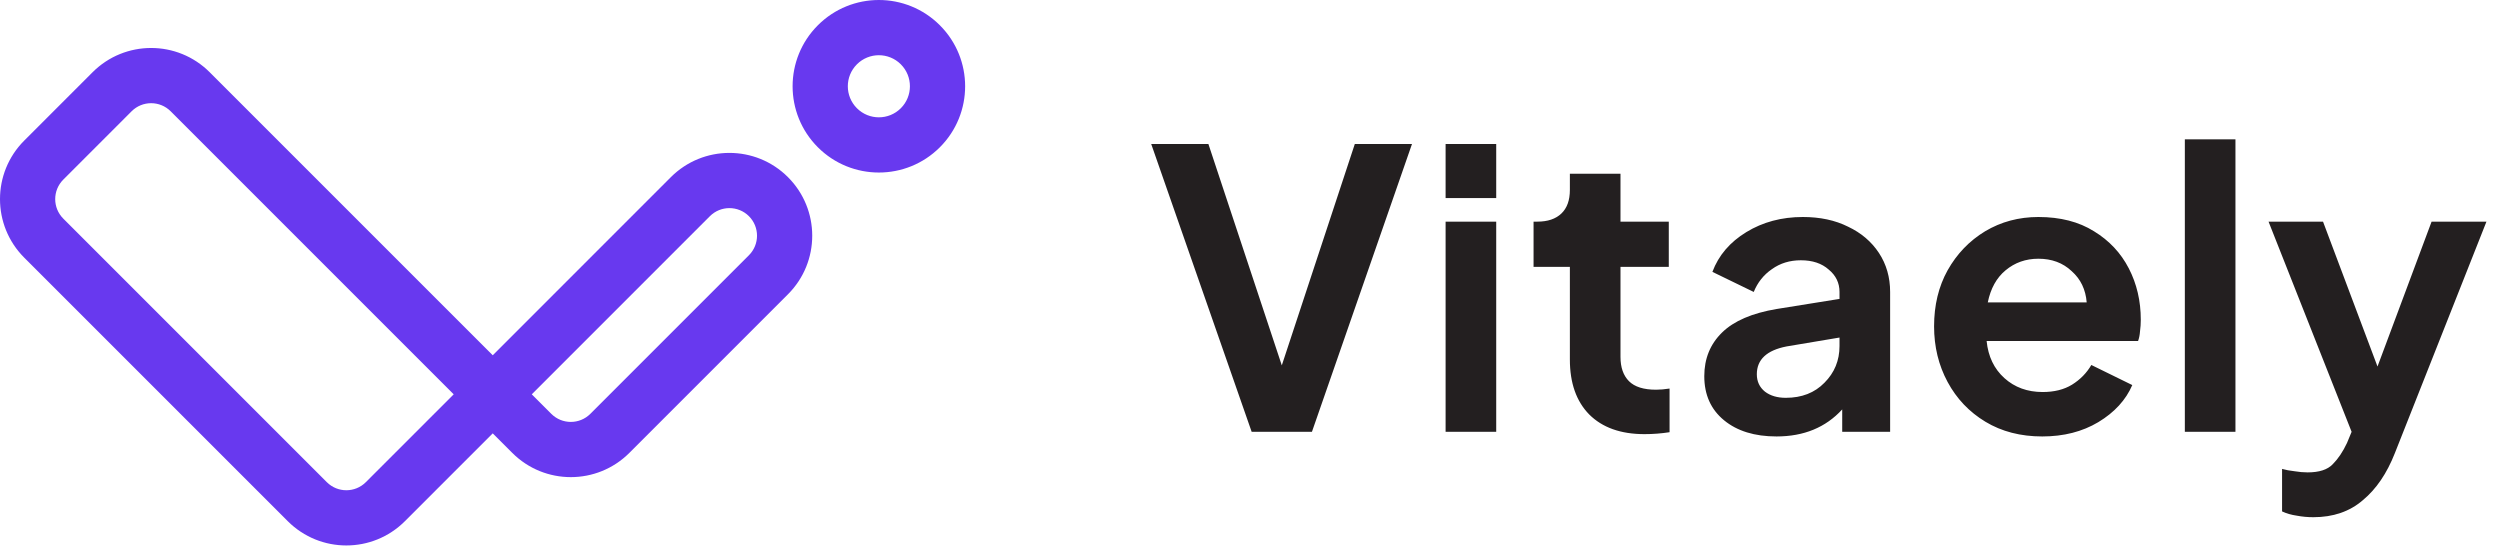
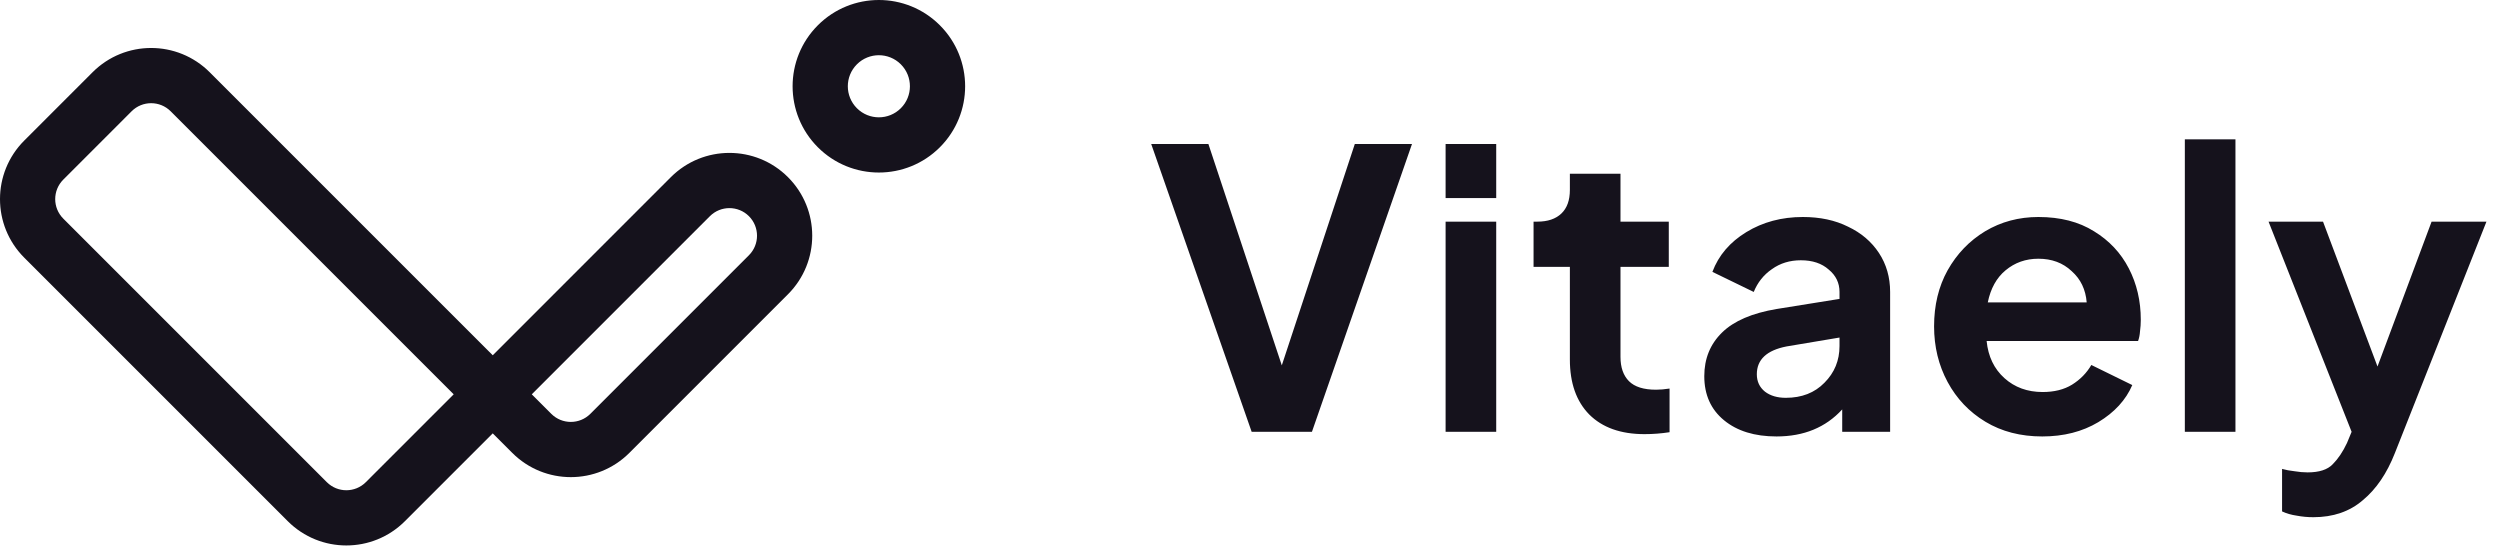
<svg xmlns="http://www.w3.org/2000/svg" width="220" height="48" viewBox="0 0 220 48" fill="none">
-   <path fill-rule="evenodd" clip-rule="evenodd" d="M79.273 5.659C80.34 6.726 80.34 8.457 79.273 9.524C78.206 10.591 76.475 10.591 75.408 9.524C74.341 8.457 74.341 6.726 75.408 5.659C76.475 4.592 78.206 4.592 79.273 5.659ZM82.708 2.224C85.673 5.188 85.673 9.995 82.708 12.96C79.744 15.924 74.937 15.924 71.972 12.96C69.008 9.995 69.008 5.188 71.972 2.224C74.937 -0.741 79.744 -0.741 82.708 2.224ZM2.135 12.369C-0.712 15.215 -0.712 19.829 2.135 22.676L25.324 45.865C28.171 48.712 32.785 48.712 35.631 45.865L43.361 38.136L45.079 39.853C47.925 42.699 52.539 42.699 55.385 39.853L69.342 25.896C72.188 23.05 72.188 18.436 69.342 15.59C66.496 12.744 61.882 12.744 59.035 15.59L43.361 31.264L18.453 6.357C15.607 3.511 10.993 3.511 8.147 6.357L2.135 12.369ZM15.018 9.792L39.925 34.7L32.195 42.43C31.247 43.379 29.709 43.379 28.76 42.43L5.57 19.24C4.621 18.291 4.621 16.753 5.57 15.805L11.582 9.792C12.531 8.844 14.069 8.844 15.018 9.792ZM48.514 36.418L46.796 34.7L62.471 19.025C63.42 18.077 64.958 18.077 65.907 19.025C66.855 19.974 66.855 21.512 65.907 22.461L51.95 36.418C51.001 37.366 49.463 37.366 48.514 36.418Z" fill="#6839EF" />
-   <path d="M110.146 38H115.45L124.256 12.67H119.224L112.798 32.152L106.338 12.67H101.306L110.146 38ZM127.213 17.43H131.667V12.67H127.213V17.43ZM127.213 38H131.667V19.504H127.213V38ZM144.711 38.204C145.459 38.204 146.196 38.147 146.921 38.034V34.192C146.491 34.26 146.094 34.294 145.731 34.294C144.643 34.294 143.85 34.045 143.351 33.546C142.853 33.047 142.603 32.333 142.603 31.404V23.482H146.853V19.504H142.603V15.288H138.149V16.716C138.149 17.623 137.9 18.314 137.401 18.79C136.903 19.266 136.2 19.504 135.293 19.504H134.953V23.482H138.149V31.642C138.149 33.705 138.716 35.314 139.849 36.47C141.005 37.626 142.626 38.204 144.711 38.204ZM156.335 38.408C158.737 38.408 160.664 37.615 162.115 36.028V38H166.331V25.692C166.331 24.4 166.002 23.255 165.345 22.258C164.687 21.261 163.781 20.49 162.625 19.946C161.491 19.379 160.165 19.096 158.647 19.096C156.788 19.096 155.133 19.538 153.683 20.422C152.232 21.306 151.235 22.473 150.691 23.924L154.329 25.692C154.669 24.853 155.201 24.185 155.927 23.686C156.652 23.165 157.502 22.904 158.477 22.904C159.497 22.904 160.313 23.176 160.925 23.72C161.559 24.241 161.877 24.899 161.877 25.692V26.304L156.369 27.188C154.193 27.551 152.583 28.242 151.541 29.262C150.498 30.282 149.977 31.563 149.977 33.104C149.977 34.736 150.555 36.028 151.711 36.98C152.867 37.932 154.408 38.408 156.335 38.408ZM154.601 32.934C154.601 31.642 155.473 30.826 157.219 30.486L161.877 29.704V30.452C161.877 31.721 161.435 32.798 160.551 33.682C159.689 34.566 158.556 35.008 157.151 35.008C156.403 35.008 155.791 34.827 155.315 34.464C154.839 34.079 154.601 33.569 154.601 32.934ZM179.719 38.408C181.601 38.408 183.244 37.989 184.649 37.15C186.077 36.289 187.075 35.201 187.641 33.886L184.037 32.118C183.629 32.821 183.063 33.399 182.337 33.852C181.635 34.283 180.773 34.498 179.753 34.498C178.416 34.498 177.294 34.09 176.387 33.274C175.481 32.458 174.959 31.37 174.823 30.01H188.151C188.242 29.761 188.299 29.477 188.321 29.16C188.367 28.82 188.389 28.48 188.389 28.14C188.389 26.485 188.038 24.978 187.335 23.618C186.633 22.258 185.613 21.17 184.275 20.354C182.938 19.515 181.306 19.096 179.379 19.096C177.657 19.096 176.093 19.515 174.687 20.354C173.305 21.193 172.205 22.337 171.389 23.788C170.596 25.216 170.199 26.859 170.199 28.718C170.199 30.509 170.596 32.141 171.389 33.614C172.183 35.087 173.293 36.255 174.721 37.116C176.149 37.977 177.815 38.408 179.719 38.408ZM179.379 22.768C180.558 22.768 181.533 23.131 182.303 23.856C183.097 24.559 183.539 25.477 183.629 26.61H174.925C175.175 25.386 175.696 24.445 176.489 23.788C177.305 23.108 178.269 22.768 179.379 22.768ZM192.266 38H196.72V12.262H192.266V38ZM203.576 45.514C205.321 45.514 206.772 45.015 207.928 44.018C209.107 43.043 210.047 41.661 210.75 39.87L218.808 19.504H213.98L209.22 32.254L204.426 19.504H199.632L206.942 38L206.534 38.986C206.171 39.757 205.752 40.38 205.276 40.856C204.823 41.332 204.086 41.57 203.066 41.57C202.703 41.57 202.318 41.536 201.91 41.468C201.502 41.423 201.139 41.355 200.822 41.264V45.004C201.207 45.185 201.638 45.31 202.114 45.378C202.59 45.469 203.077 45.514 203.576 45.514Z" fill="#231F20" />
+   <path fill-rule="evenodd" clip-rule="evenodd" d="M79.273 5.659C80.34 6.726 80.34 8.457 79.273 9.524C78.206 10.591 76.475 10.591 75.408 9.524C74.341 8.457 74.341 6.726 75.408 5.659C76.475 4.592 78.206 4.592 79.273 5.659ZM82.708 2.224C85.673 5.188 85.673 9.995 82.708 12.96C79.744 15.924 74.937 15.924 71.972 12.96C69.008 9.995 69.008 5.188 71.972 2.224C74.937 -0.741 79.744 -0.741 82.708 2.224ZM2.135 12.369C-0.712 15.215 -0.712 19.829 2.135 22.676L25.324 45.865C28.171 48.712 32.785 48.712 35.631 45.865L43.361 38.136L45.079 39.853C47.925 42.699 52.539 42.699 55.385 39.853L69.342 25.896C72.188 23.05 72.188 18.436 69.342 15.59C66.496 12.744 61.882 12.744 59.035 15.59L43.361 31.264L18.453 6.357C15.607 3.511 10.993 3.511 8.147 6.357L2.135 12.369ZM15.018 9.792L39.925 34.7L32.195 42.43C31.247 43.379 29.709 43.379 28.76 42.43L5.57 19.24C4.621 18.291 4.621 16.753 5.57 15.805L11.582 9.792C12.531 8.844 14.069 8.844 15.018 9.792ZM48.514 36.418L46.796 34.7L62.471 19.025C63.42 18.077 64.958 18.077 65.907 19.025C66.855 19.974 66.855 21.512 65.907 22.461L51.95 36.418C51.001 37.366 49.463 37.366 48.514 36.418Z" fill="#15121c" />
+   <path d="M110.146 38H115.45L124.256 12.67H119.224L112.798 32.152L106.338 12.67H101.306L110.146 38ZM127.213 17.43H131.667V12.67H127.213V17.43ZM127.213 38H131.667V19.504H127.213V38ZM144.711 38.204C145.459 38.204 146.196 38.147 146.921 38.034V34.192C146.491 34.26 146.094 34.294 145.731 34.294C144.643 34.294 143.85 34.045 143.351 33.546C142.853 33.047 142.603 32.333 142.603 31.404V23.482H146.853V19.504H142.603V15.288H138.149V16.716C138.149 17.623 137.9 18.314 137.401 18.79C136.903 19.266 136.2 19.504 135.293 19.504H134.953V23.482H138.149V31.642C138.149 33.705 138.716 35.314 139.849 36.47C141.005 37.626 142.626 38.204 144.711 38.204ZM156.335 38.408C158.737 38.408 160.664 37.615 162.115 36.028V38H166.331V25.692C166.331 24.4 166.002 23.255 165.345 22.258C164.687 21.261 163.781 20.49 162.625 19.946C161.491 19.379 160.165 19.096 158.647 19.096C156.788 19.096 155.133 19.538 153.683 20.422C152.232 21.306 151.235 22.473 150.691 23.924L154.329 25.692C154.669 24.853 155.201 24.185 155.927 23.686C156.652 23.165 157.502 22.904 158.477 22.904C159.497 22.904 160.313 23.176 160.925 23.72C161.559 24.241 161.877 24.899 161.877 25.692V26.304L156.369 27.188C154.193 27.551 152.583 28.242 151.541 29.262C150.498 30.282 149.977 31.563 149.977 33.104C149.977 34.736 150.555 36.028 151.711 36.98C152.867 37.932 154.408 38.408 156.335 38.408ZM154.601 32.934C154.601 31.642 155.473 30.826 157.219 30.486L161.877 29.704V30.452C161.877 31.721 161.435 32.798 160.551 33.682C159.689 34.566 158.556 35.008 157.151 35.008C156.403 35.008 155.791 34.827 155.315 34.464C154.839 34.079 154.601 33.569 154.601 32.934ZM179.719 38.408C181.601 38.408 183.244 37.989 184.649 37.15C186.077 36.289 187.075 35.201 187.641 33.886L184.037 32.118C183.629 32.821 183.063 33.399 182.337 33.852C181.635 34.283 180.773 34.498 179.753 34.498C178.416 34.498 177.294 34.09 176.387 33.274C175.481 32.458 174.959 31.37 174.823 30.01H188.151C188.242 29.761 188.299 29.477 188.321 29.16C188.367 28.82 188.389 28.48 188.389 28.14C188.389 26.485 188.038 24.978 187.335 23.618C186.633 22.258 185.613 21.17 184.275 20.354C182.938 19.515 181.306 19.096 179.379 19.096C177.657 19.096 176.093 19.515 174.687 20.354C173.305 21.193 172.205 22.337 171.389 23.788C170.596 25.216 170.199 26.859 170.199 28.718C170.199 30.509 170.596 32.141 171.389 33.614C172.183 35.087 173.293 36.255 174.721 37.116C176.149 37.977 177.815 38.408 179.719 38.408ZM179.379 22.768C180.558 22.768 181.533 23.131 182.303 23.856C183.097 24.559 183.539 25.477 183.629 26.61H174.925C175.175 25.386 175.696 24.445 176.489 23.788C177.305 23.108 178.269 22.768 179.379 22.768ZM192.266 38H196.72V12.262H192.266V38ZM203.576 45.514C205.321 45.514 206.772 45.015 207.928 44.018C209.107 43.043 210.047 41.661 210.75 39.87L218.808 19.504H213.98L209.22 32.254L204.426 19.504H199.632L206.942 38L206.534 38.986C206.171 39.757 205.752 40.38 205.276 40.856C204.823 41.332 204.086 41.57 203.066 41.57C202.703 41.57 202.318 41.536 201.91 41.468C201.502 41.423 201.139 41.355 200.822 41.264V45.004C201.207 45.185 201.638 45.31 202.114 45.378C202.59 45.469 203.077 45.514 203.576 45.514Z" fill="#15121c" />
</svg>
